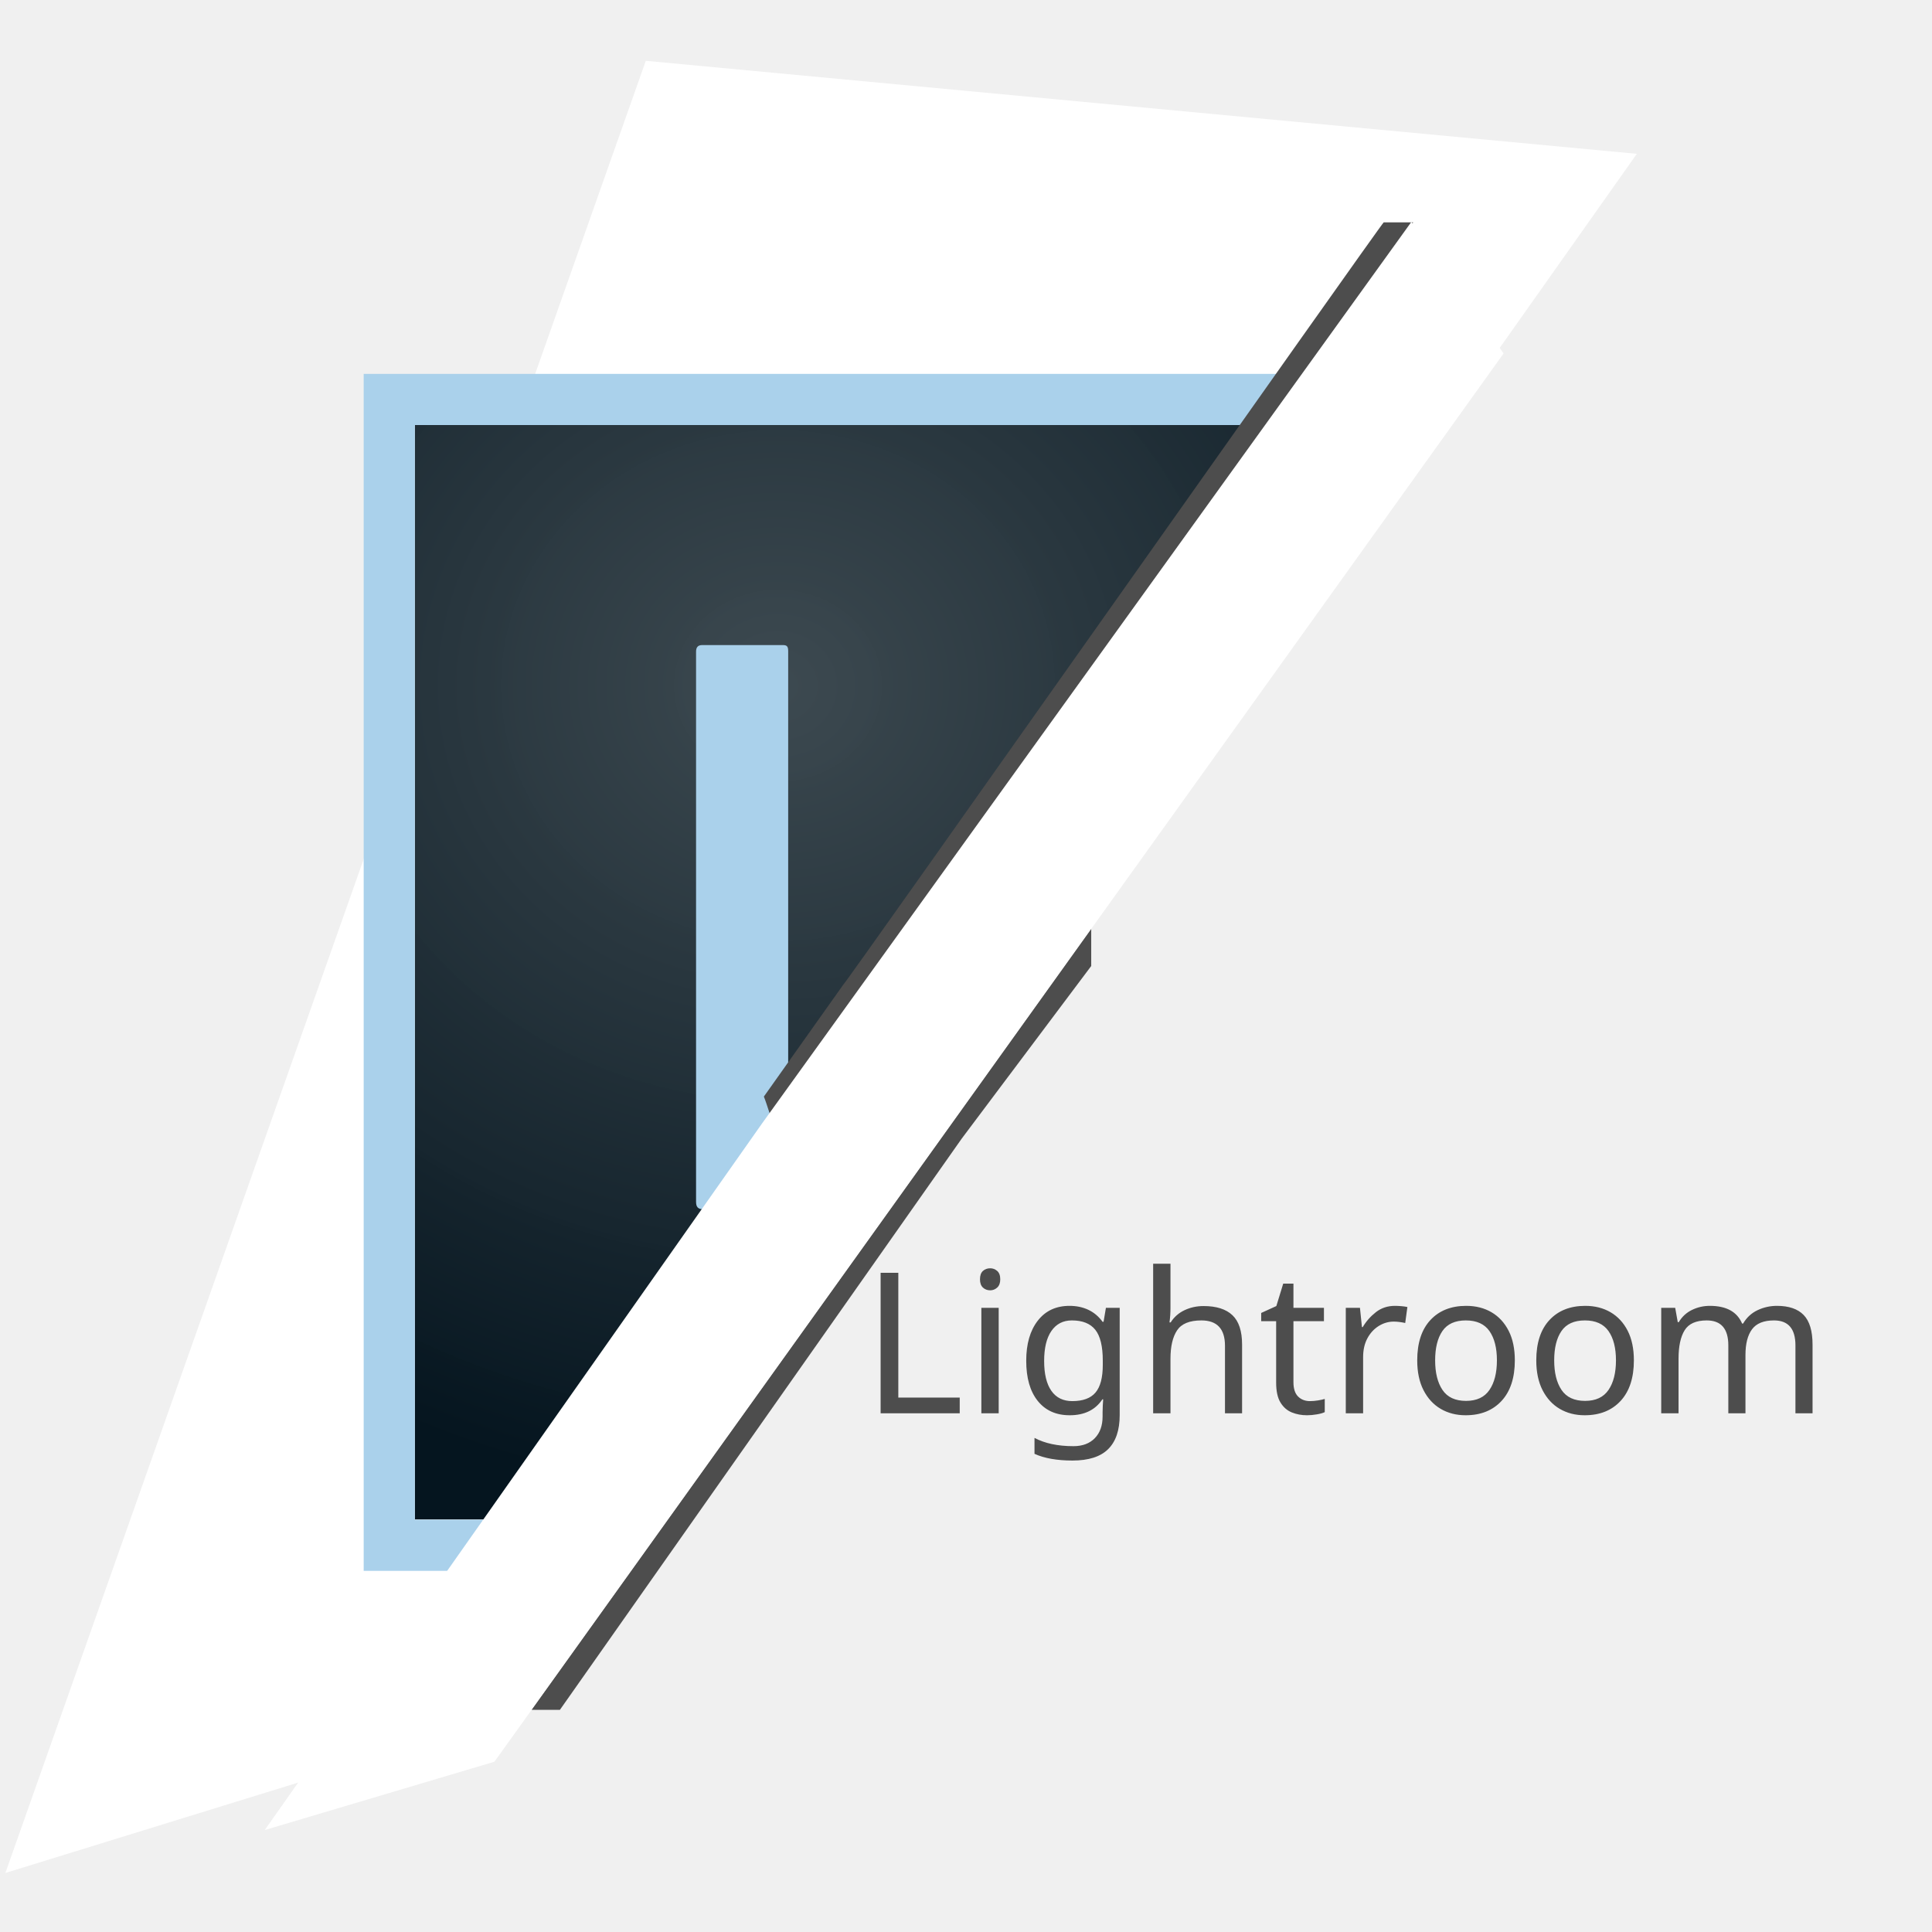
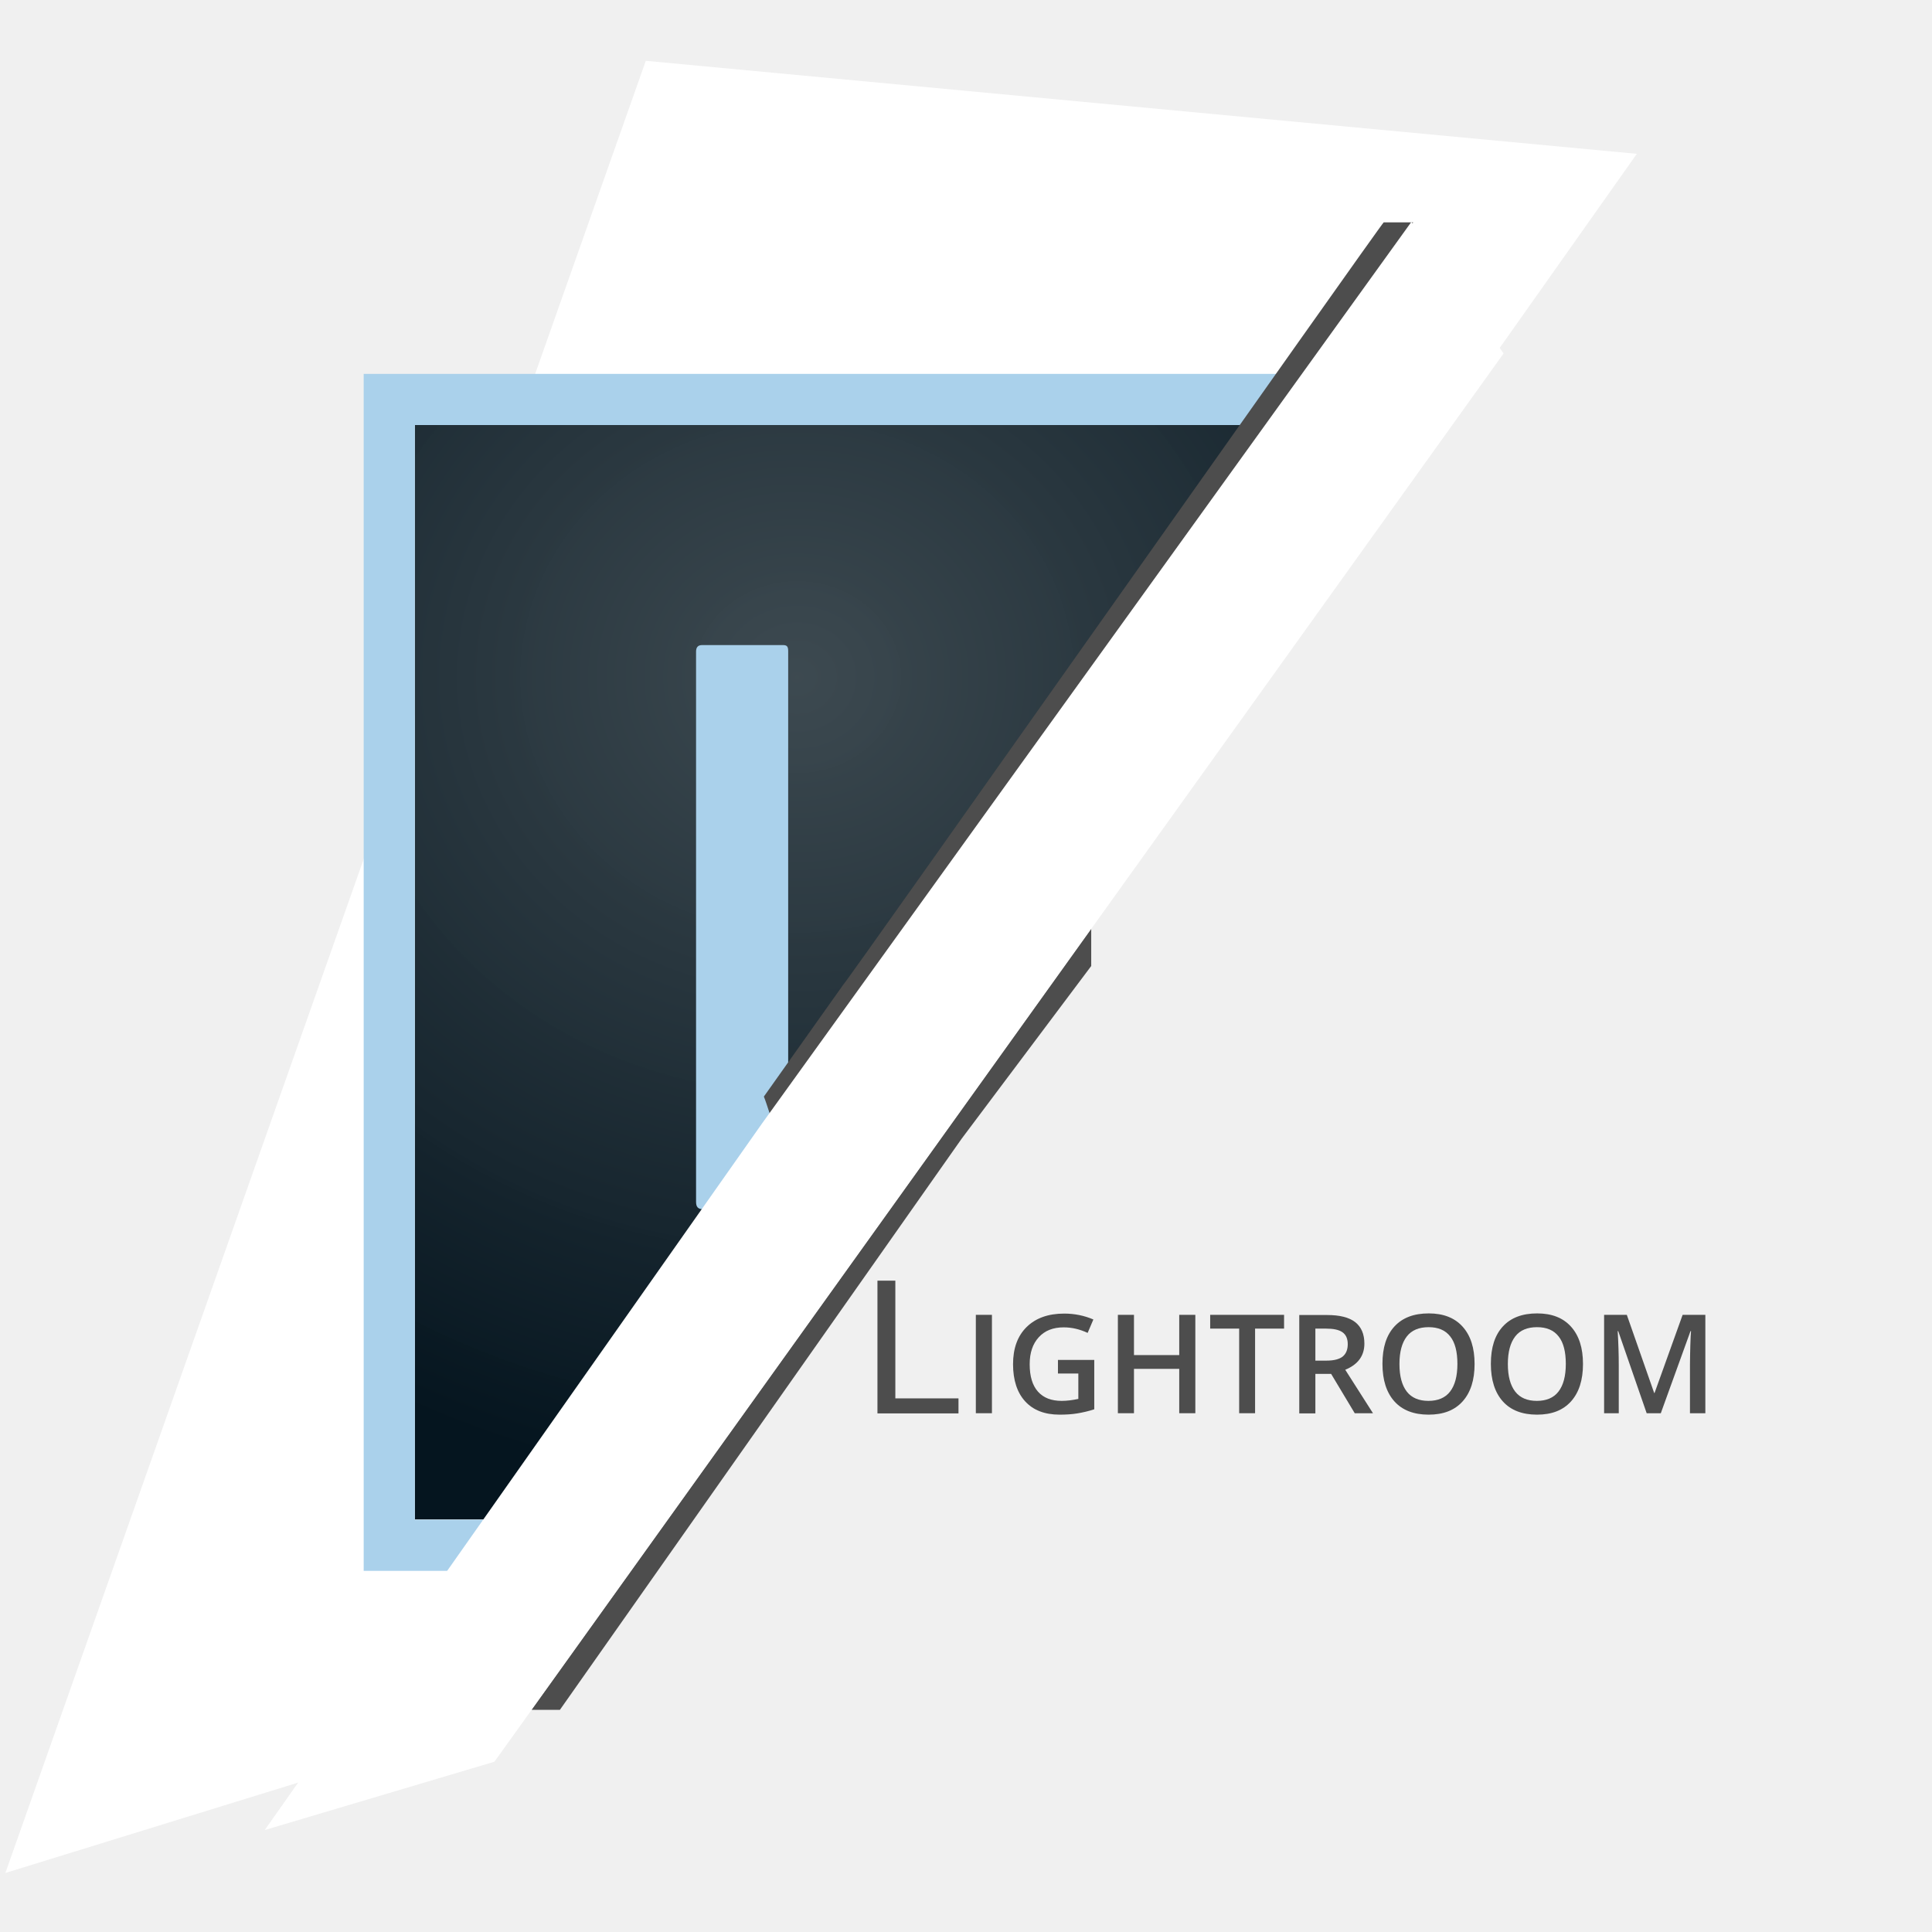
<svg xmlns="http://www.w3.org/2000/svg" version="1.1" id="Layer_1" x="0px" y="0px" viewBox="0 0 1080 1080" style="enable-background:new 0 0 1080 1080;" xml:space="preserve">
  <style type="text/css">
	.st0{display:none;fill:#4D4D4D;enable-background:new    ;}
	.st1{font-family:'Charter-Roman';}
	.st2{font-size:690px;}
- 	.st3{fill:#4D4D4D;}
- 	.st4{font-size:110px;}
+ 	.st3{enable-background:new    ;}
+ 	.st4{fill:#4D4D4D;}
	.st5{fill:#FFFFFF;}
	.st6{fill:url(#SVGID_1_);}
	.st7{fill:#AAD1EB;}
</style>
  <g id="lower-letter">
    <text transform="matrix(1 0 0 1 488.2734 946.6895)" class="st0 st1 st2">r</text>
-     <text transform="matrix(1 0 0 1 481.5999 790.0427)" class="st3 st1 st4">Lightroom</text>
+     <g>
+       <g class="st3">
+         <path class="st4" d="M490.5,715.9h10v65.8h35.3v8.4h-45.3V715.9z" />
+         <path class="st4" d="M545.5,790v-55h9v55H545.5z" />
+         <path class="st4" d="M591.5,760.2h20.2v27.6c-3.3,1.1-6.5,1.8-9.5,2.3c-3,0.5-6.3,0.7-9.9,0.7c-8.3,0-14.7-2.5-19.2-7.4     c-4.5-4.9-6.8-11.9-6.8-20.8c0-8.8,2.5-15.8,7.6-20.8c5.1-5,12.1-7.5,21-7.5c5.7,0,11.2,1.1,16.3,3.3l-3.2,7.5     c-4.5-2.1-8.9-3.1-13.4-3.1c-5.9,0-10.5,1.8-13.9,5.5c-3.4,3.7-5.1,8.7-5.1,15.1c0,6.7,1.5,11.8,4.6,15.3     c3.1,3.5,7.5,5.2,13.3,5.2c2.9,0,6-0.4,9.3-1.1v-14.2h-11.4V760.2z" />
+         <path class="st4" d="M668.2,790h-9v-24.8h-25.3V790h-9v-55h9v22.5h25.3v-22.5h9V790z" />
+         <path class="st4" d="M701.7,790h-9v-47.3h-16.2v-7.7h41.3v7.7h-16.2V790z" />
+         <path class="st4" d="M735.3,768.1v22h-9v-55h15.5c7.1,0,12.3,1.3,15.8,4c3.4,2.7,5.1,6.7,5.1,12c0,6.8-3.6,11.7-10.7,14.6     l15.5,24.3h-10.2l-13.2-22H735.3z M735.3,760.6h6.2c4.2,0,7.2-0.8,9.1-2.3c1.9-1.6,2.8-3.9,2.8-6.9c0-3.1-1-5.3-3-6.7     s-5.1-2-9.2-2h-5.9V760.6z" />
+         <path class="st4" d="M824.3,762.5c0,8.9-2.2,15.9-6.7,20.9s-10.8,7.4-19,7.4c-8.3,0-14.7-2.5-19.1-7.4c-4.4-4.9-6.7-11.9-6.7-21     c0-9.1,2.2-16,6.7-20.9c4.5-4.9,10.9-7.3,19.2-7.3c8.2,0,14.5,2.5,18.9,7.4C822.1,746.6,824.3,753.5,824.3,762.5z M782.3,762.5     c0,6.8,1.4,11.9,4.1,15.4c2.7,3.5,6.8,5.2,12.1,5.2c5.3,0,9.4-1.7,12.1-5.2c2.7-3.5,4.1-8.6,4.1-15.5c0-6.7-1.3-11.9-4-15.3     c-2.7-3.5-6.7-5.2-12.1-5.2c-5.4,0-9.5,1.7-12.2,5.2C783.7,750.6,782.3,755.7,782.3,762.5z" />
+         <path class="st4" d="M884.9,762.5c0,8.9-2.2,15.9-6.7,20.9c-4.5,5-10.8,7.4-19,7.4c-8.3,0-14.7-2.5-19.1-7.4     c-4.4-4.9-6.7-11.9-6.7-21c0-9.1,2.2-16,6.7-20.9c4.5-4.9,10.9-7.3,19.2-7.3c8.2,0,14.5,2.5,18.9,7.4     C882.7,746.6,884.9,753.5,884.9,762.5z M842.9,762.5c0,6.8,1.4,11.9,4.1,15.4c2.7,3.5,6.8,5.2,12.1,5.2c5.3,0,9.4-1.7,12.1-5.2     s4.1-8.6,4.1-15.5c0-6.7-1.3-11.9-4-15.3c-2.7-3.5-6.7-5.2-12.1-5.2c-5.4,0-9.5,1.7-12.2,5.2     C844.3,750.6,842.9,755.7,842.9,762.5z" />
+         <path class="st4" d="M920.5,790l-15.9-45.9h-0.3c0.4,6.8,0.6,13.2,0.6,19.2V790h-8.2v-55h12.7l15.3,43.7h0.2l15.7-43.7h12.7v55     h-8.6v-27.2c0-2.7,0.1-6.3,0.2-10.7c0.1-4.4,0.3-7,0.4-8h-0.3L928.4,790H920.5z" />
+       </g>
+     </g>
    <polygon class="st5" points="301,955 915,86 361,34 3,1047  " />
    <g>
-       <radialGradient id="SVGID_1_" cx="283.817" cy="751.315" r="0.209" gradientTransform="matrix(2291.672 0 0 -2218.755 -649975.75 1667358)" gradientUnits="userSpaceOnUse">
+       <radialGradient id="SVGID_1_" cx="517.715" cy="184.62" r="0.209" gradientTransform="matrix(2291.672 0 0 2218.755 -1185992.875 -409252.562)" gradientUnits="userSpaceOnUse">
        <stop offset="0" style="stop-color:#39464D;stop-opacity:0.98" />
        <stop offset="1" style="stop-color:#05151F" />
      </radialGradient>
      <path class="st6" d="M313.9,848.3c1.3-6.8,3.4-13.5,5.9-19.9c8-20.1,16.5-38.9,28-57.1c6.6-10.4,13.7-20.5,20.6-30.7    c7.8-11.5,14.9-23.4,22.5-35.1c15.9-24.4,32.8-48.1,50.5-71.2c22.4-29.2,45.5-57.6,69.6-85.4c17.1-19.8,33.6-40,49.7-60.6    c13.6-17.8,26.9-35.8,40-53.9c26.1-36.1,52-72.7,76.1-110.1c18.5-28.6,38-56.7,53.9-86.8H231.9v611.9h81.7    C313.7,849.1,313.8,848.7,313.9,848.3z" />
      <path class="st7" d="M445.8,628.8h-5.2V364c0-2.5-0.6-3.4-2.9-3.4h-45.2c-2.5,0-3.4,1.4-3.4,3.7v307.4c0,2.9,0.9,4.3,4.3,4.3v0.2    h17.4c9.9-14.1,20.1-28.1,30.6-41.8C442.8,632.6,444.3,630.7,445.8,628.8z" />
      <path class="st7" d="M313.6,849.5h-81.7V237.6h498.8c2.3-4.3,4.5-8.7,6.6-13.1c1.8-5.4,4-10.6,6.7-15.5H203.3v669.1h106.3    C310.2,868.5,311.9,858.8,313.6,849.5z" />
    </g>
-     <polyline class="st3" points="610,540 610,519 297,955.8 313,955.8 537.6,636.5  " />
+     <polyline class="st4" points="610,540 610,519 297,955.8 313,955.8 537.6,636.5  " />
  </g>
  <g id="upper-letter">
    <text transform="matrix(1 0 0 1 143.2734 587.6895)" class="st0 st1 st2">P</text>
-     <path class="st3" d="M427,613c1.4,3.3,4.9,14.7,5,15l358-503.7h-16.5c-0.3-0.8-301.7,426.9-302,426" />
+     <path class="st4" d="M427,613c1.4,3.3,4.9,14.7,5,15l358-503.7h-16.5c-0.3-0.8-301.7,426.9-302,426" />
    <polygon class="st5" points="426,628 789,124 840.5,197.6 276.4,984.8 148,1023  " />
  </g>
  <g id="Layer_3">
</g>
</svg>
